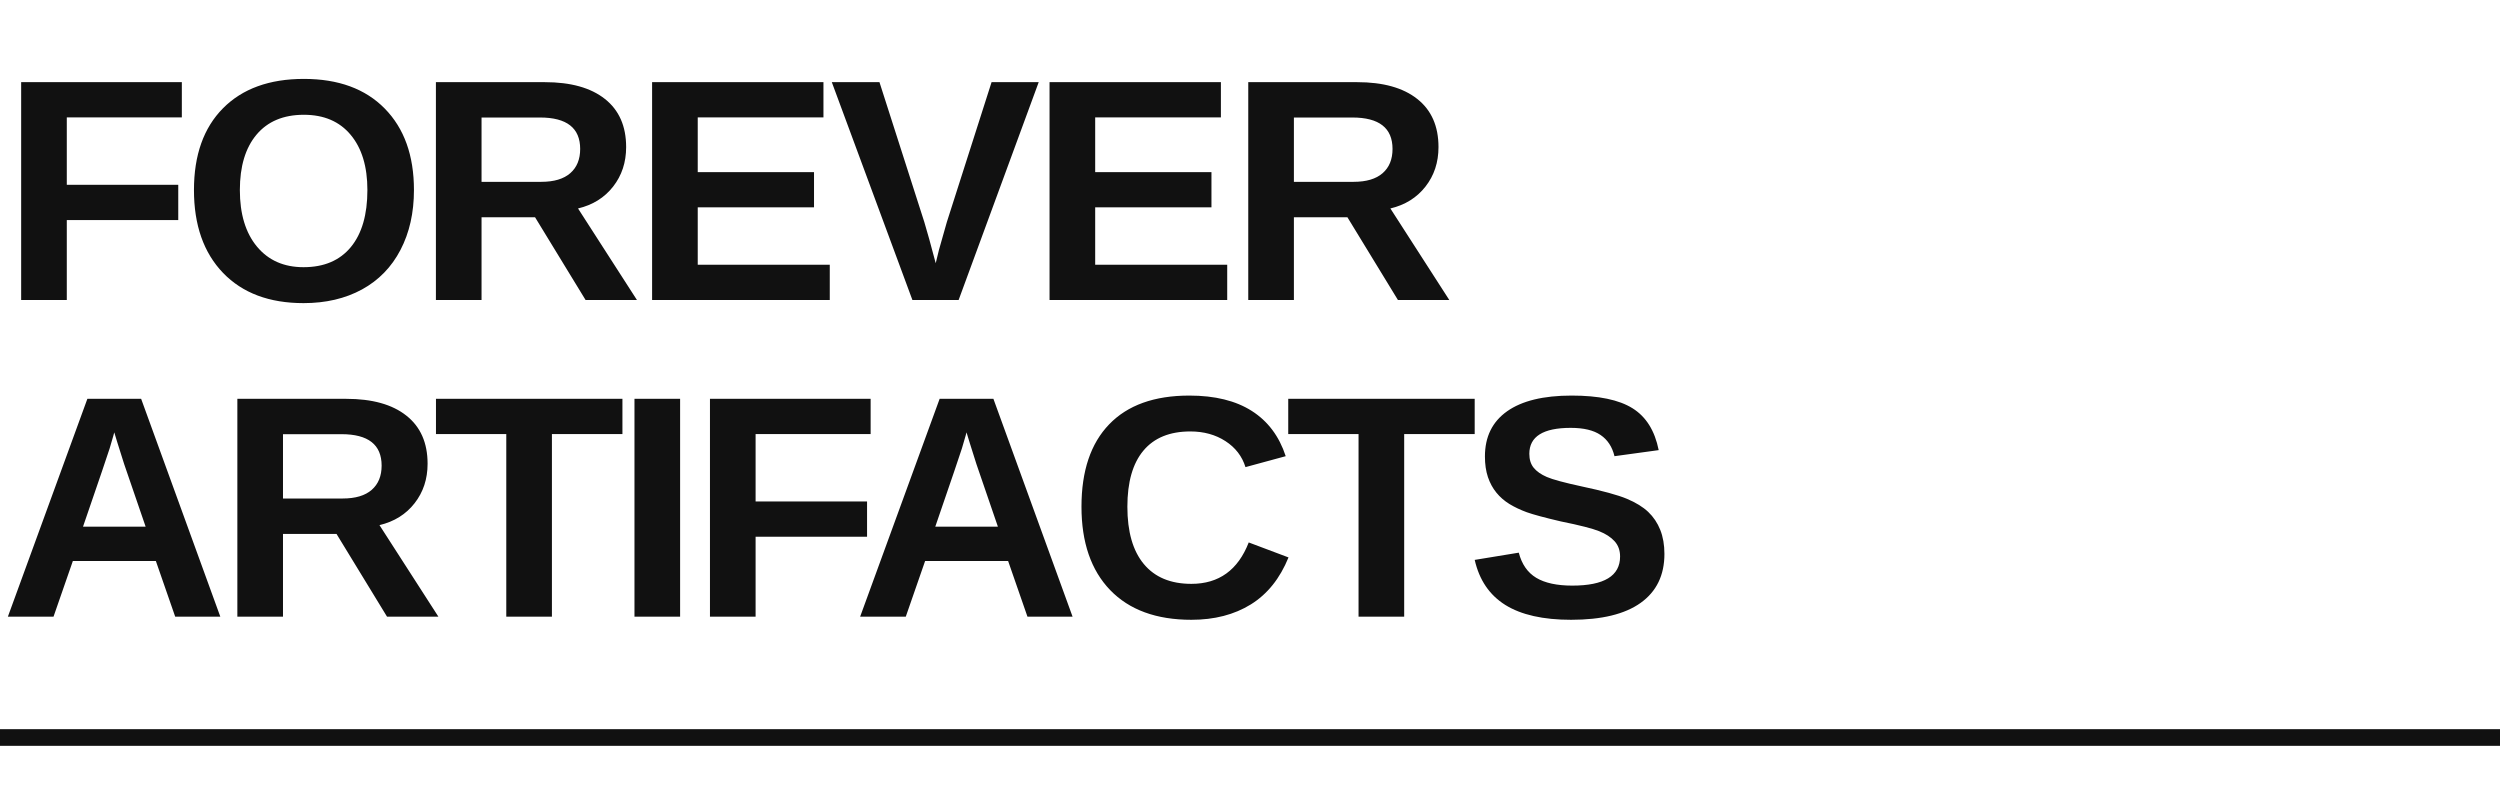
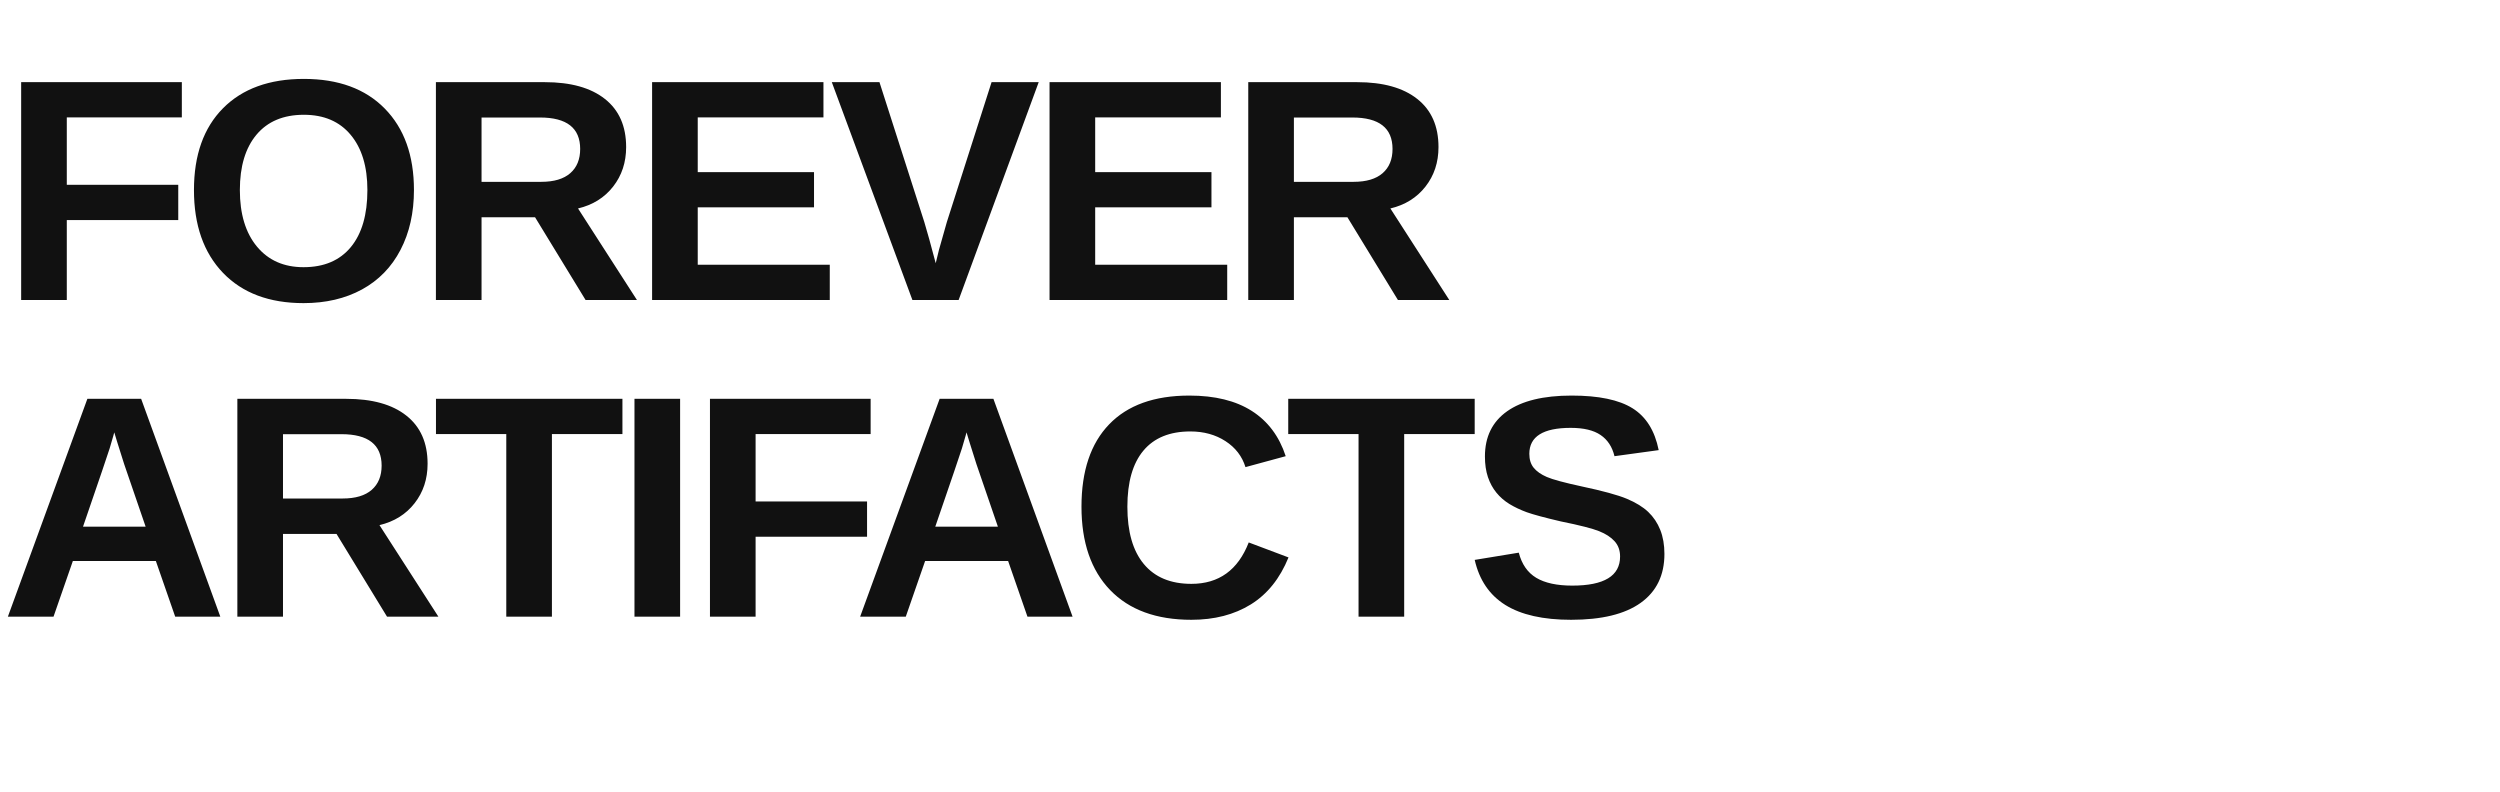
<svg xmlns="http://www.w3.org/2000/svg" viewBox="0 0 600 190" role="img" aria-labelledby="title">
  <g fill="#111111" font-family="Space Grotesk, Helvetica Neue, Arial, sans-serif" font-size="76" font-weight="650" letter-spacing="-3">
    <text x="0" y="72">FOREVER</text>
    <text x="0" y="148">ARTIFACTS</text>
  </g>
-   <path d="M0 177H600" stroke="#111111" stroke-width="4" />
</svg>
